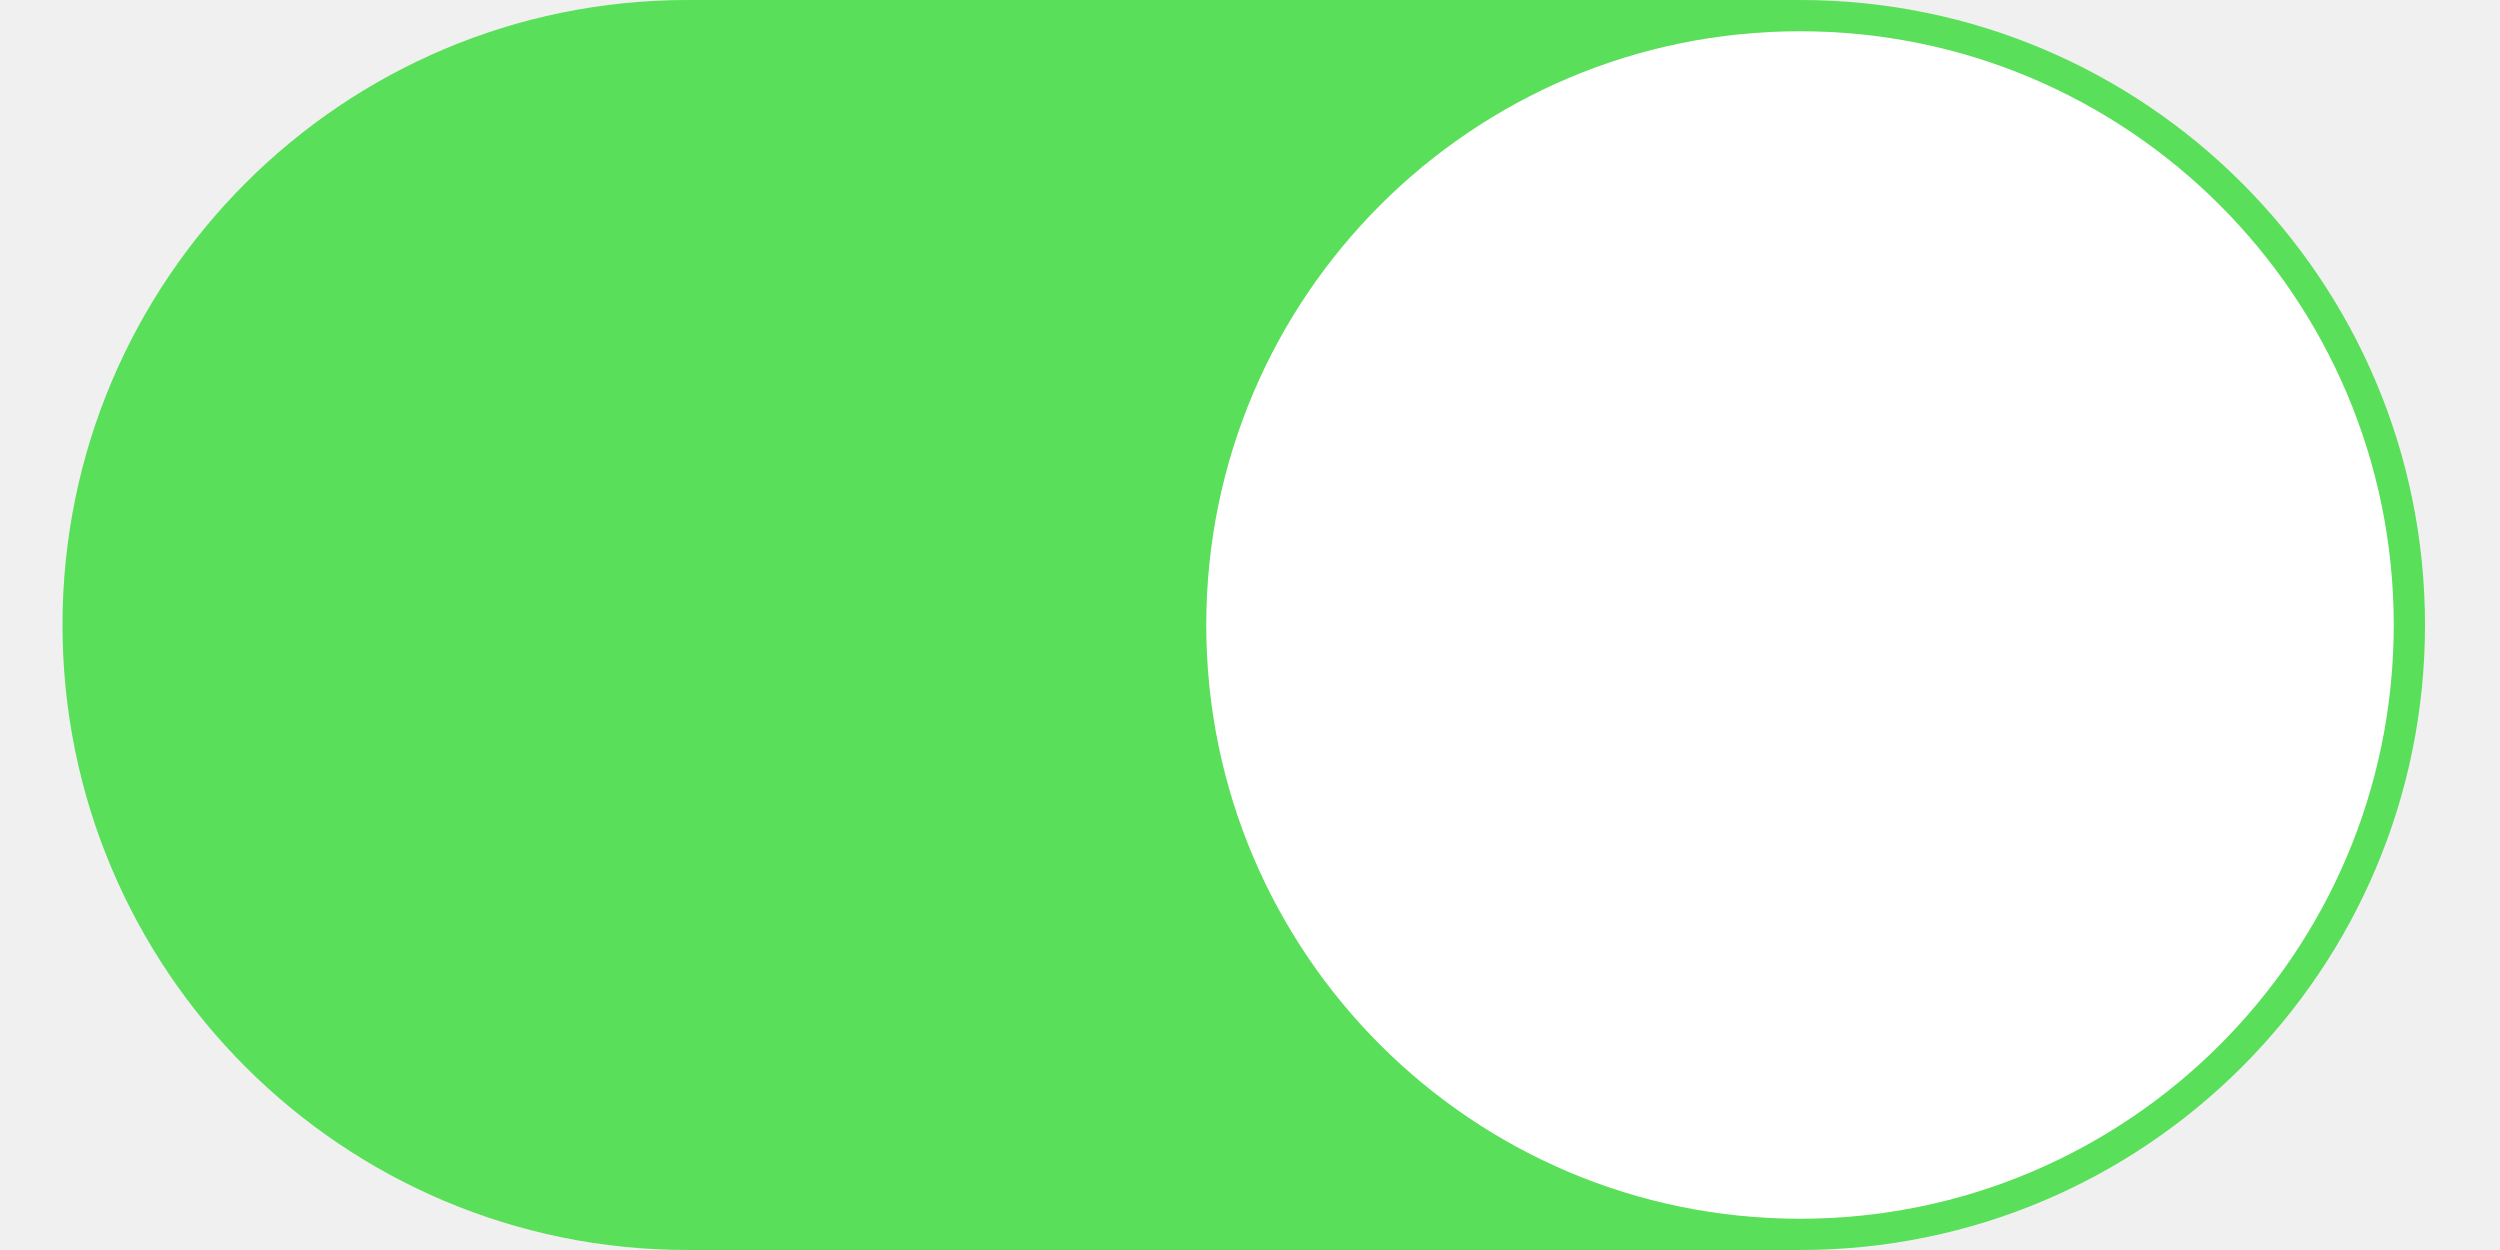
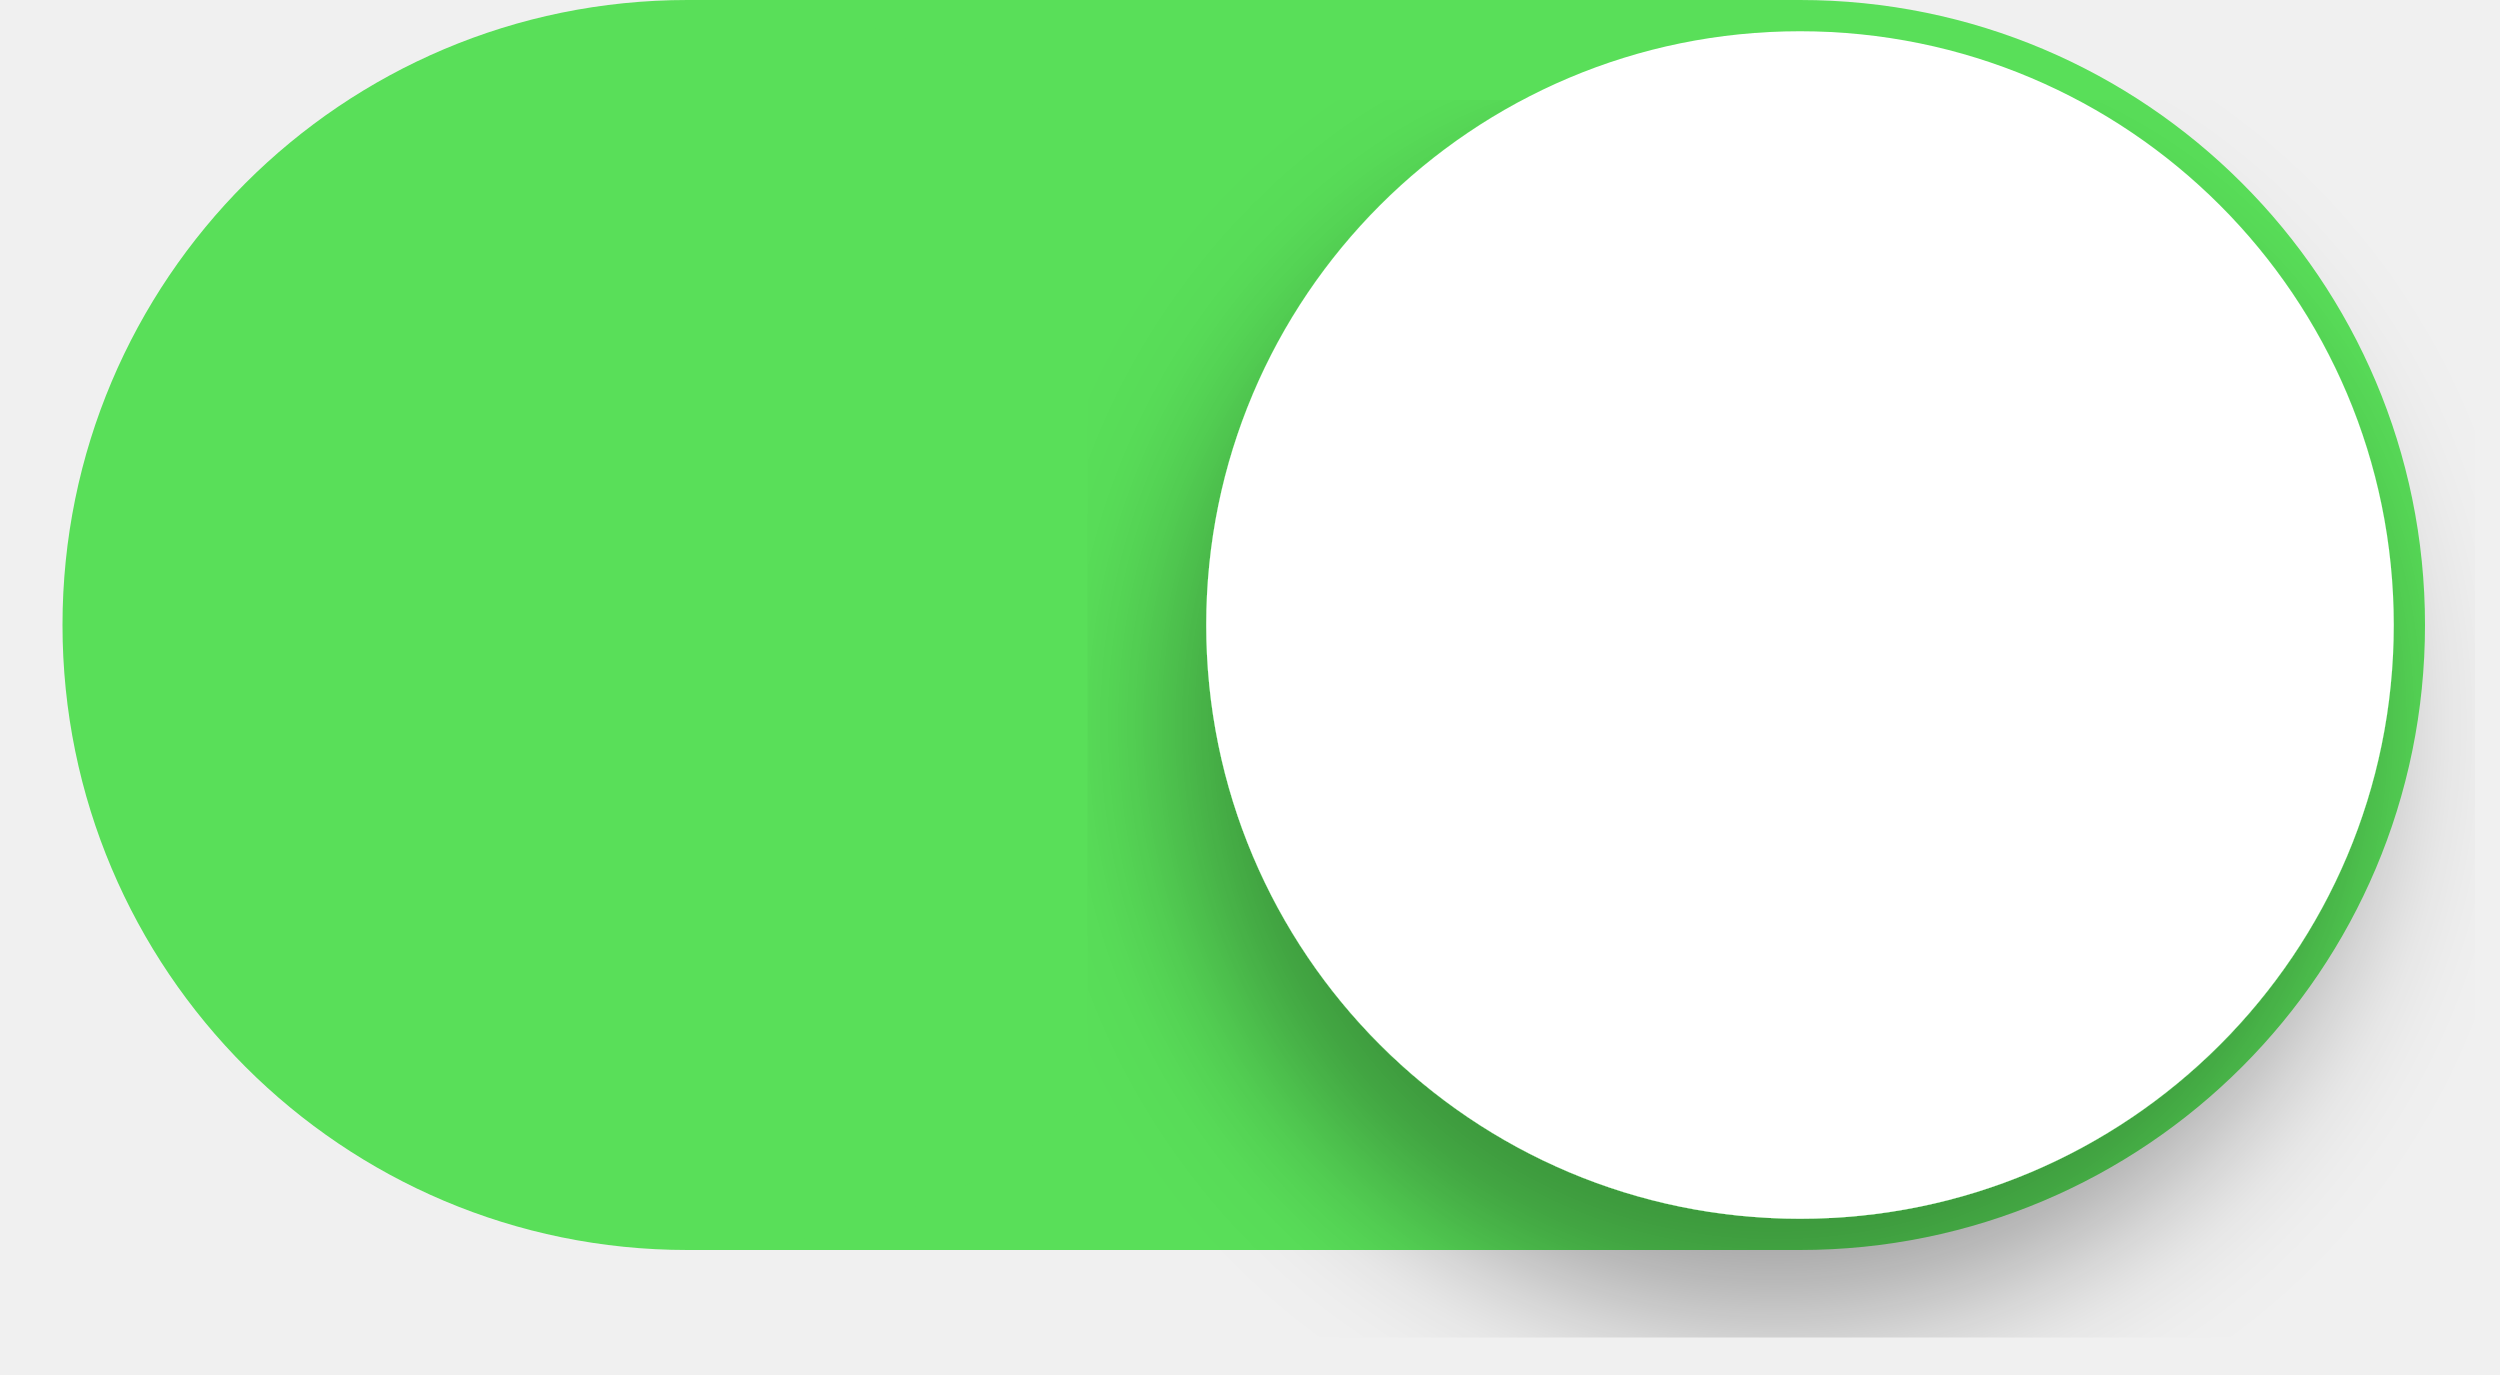
- <svg xmlns="http://www.w3.org/2000/svg" version="1.1" id="switchOn" x="0px" y="0px" viewBox="0 0 200 100" enable-background="new 0 0 200 100" xml:space="preserve">
+ <svg xmlns="http://www.w3.org/2000/svg" version="1.1" id="switchOn" x="0px" y="0px" viewBox="0 0 200 110" xml:space="preserve">
+   <defs>
+     <filter id="dropshadow">
+       <feGaussianBlur in="SourceAlpha" stdDeviation="6" />
+       <feOffset dx="-2" dy="8" />
+       <feComponentTransfer>
+         <feFuncA type="linear" slope="0.34" />
+       </feComponentTransfer>
+       <feMerge>
+         <feMergeNode />
+         <feMergeNode in="SourceGraphic" />
+       </feMerge>
+     </filter>
+   </defs>
  <g id="bkg">
    <circle id="right" fill="#59df59" cx="144" cy="50" r="50" />
    <rect id="center" fill="#59df59" x="55" width="89" height="100" />
    <circle id="left" fill="#59df59" cx="55" cy="50" r="50" />
  </g>
-   <circle id="handle" fill="#fff" cx="144" cy="50" r="47.5" />
+   <circle id="handle" fill="#fff" cx="144" cy="50" r="47.5" filter="url(#dropshadow)" />
</svg>
